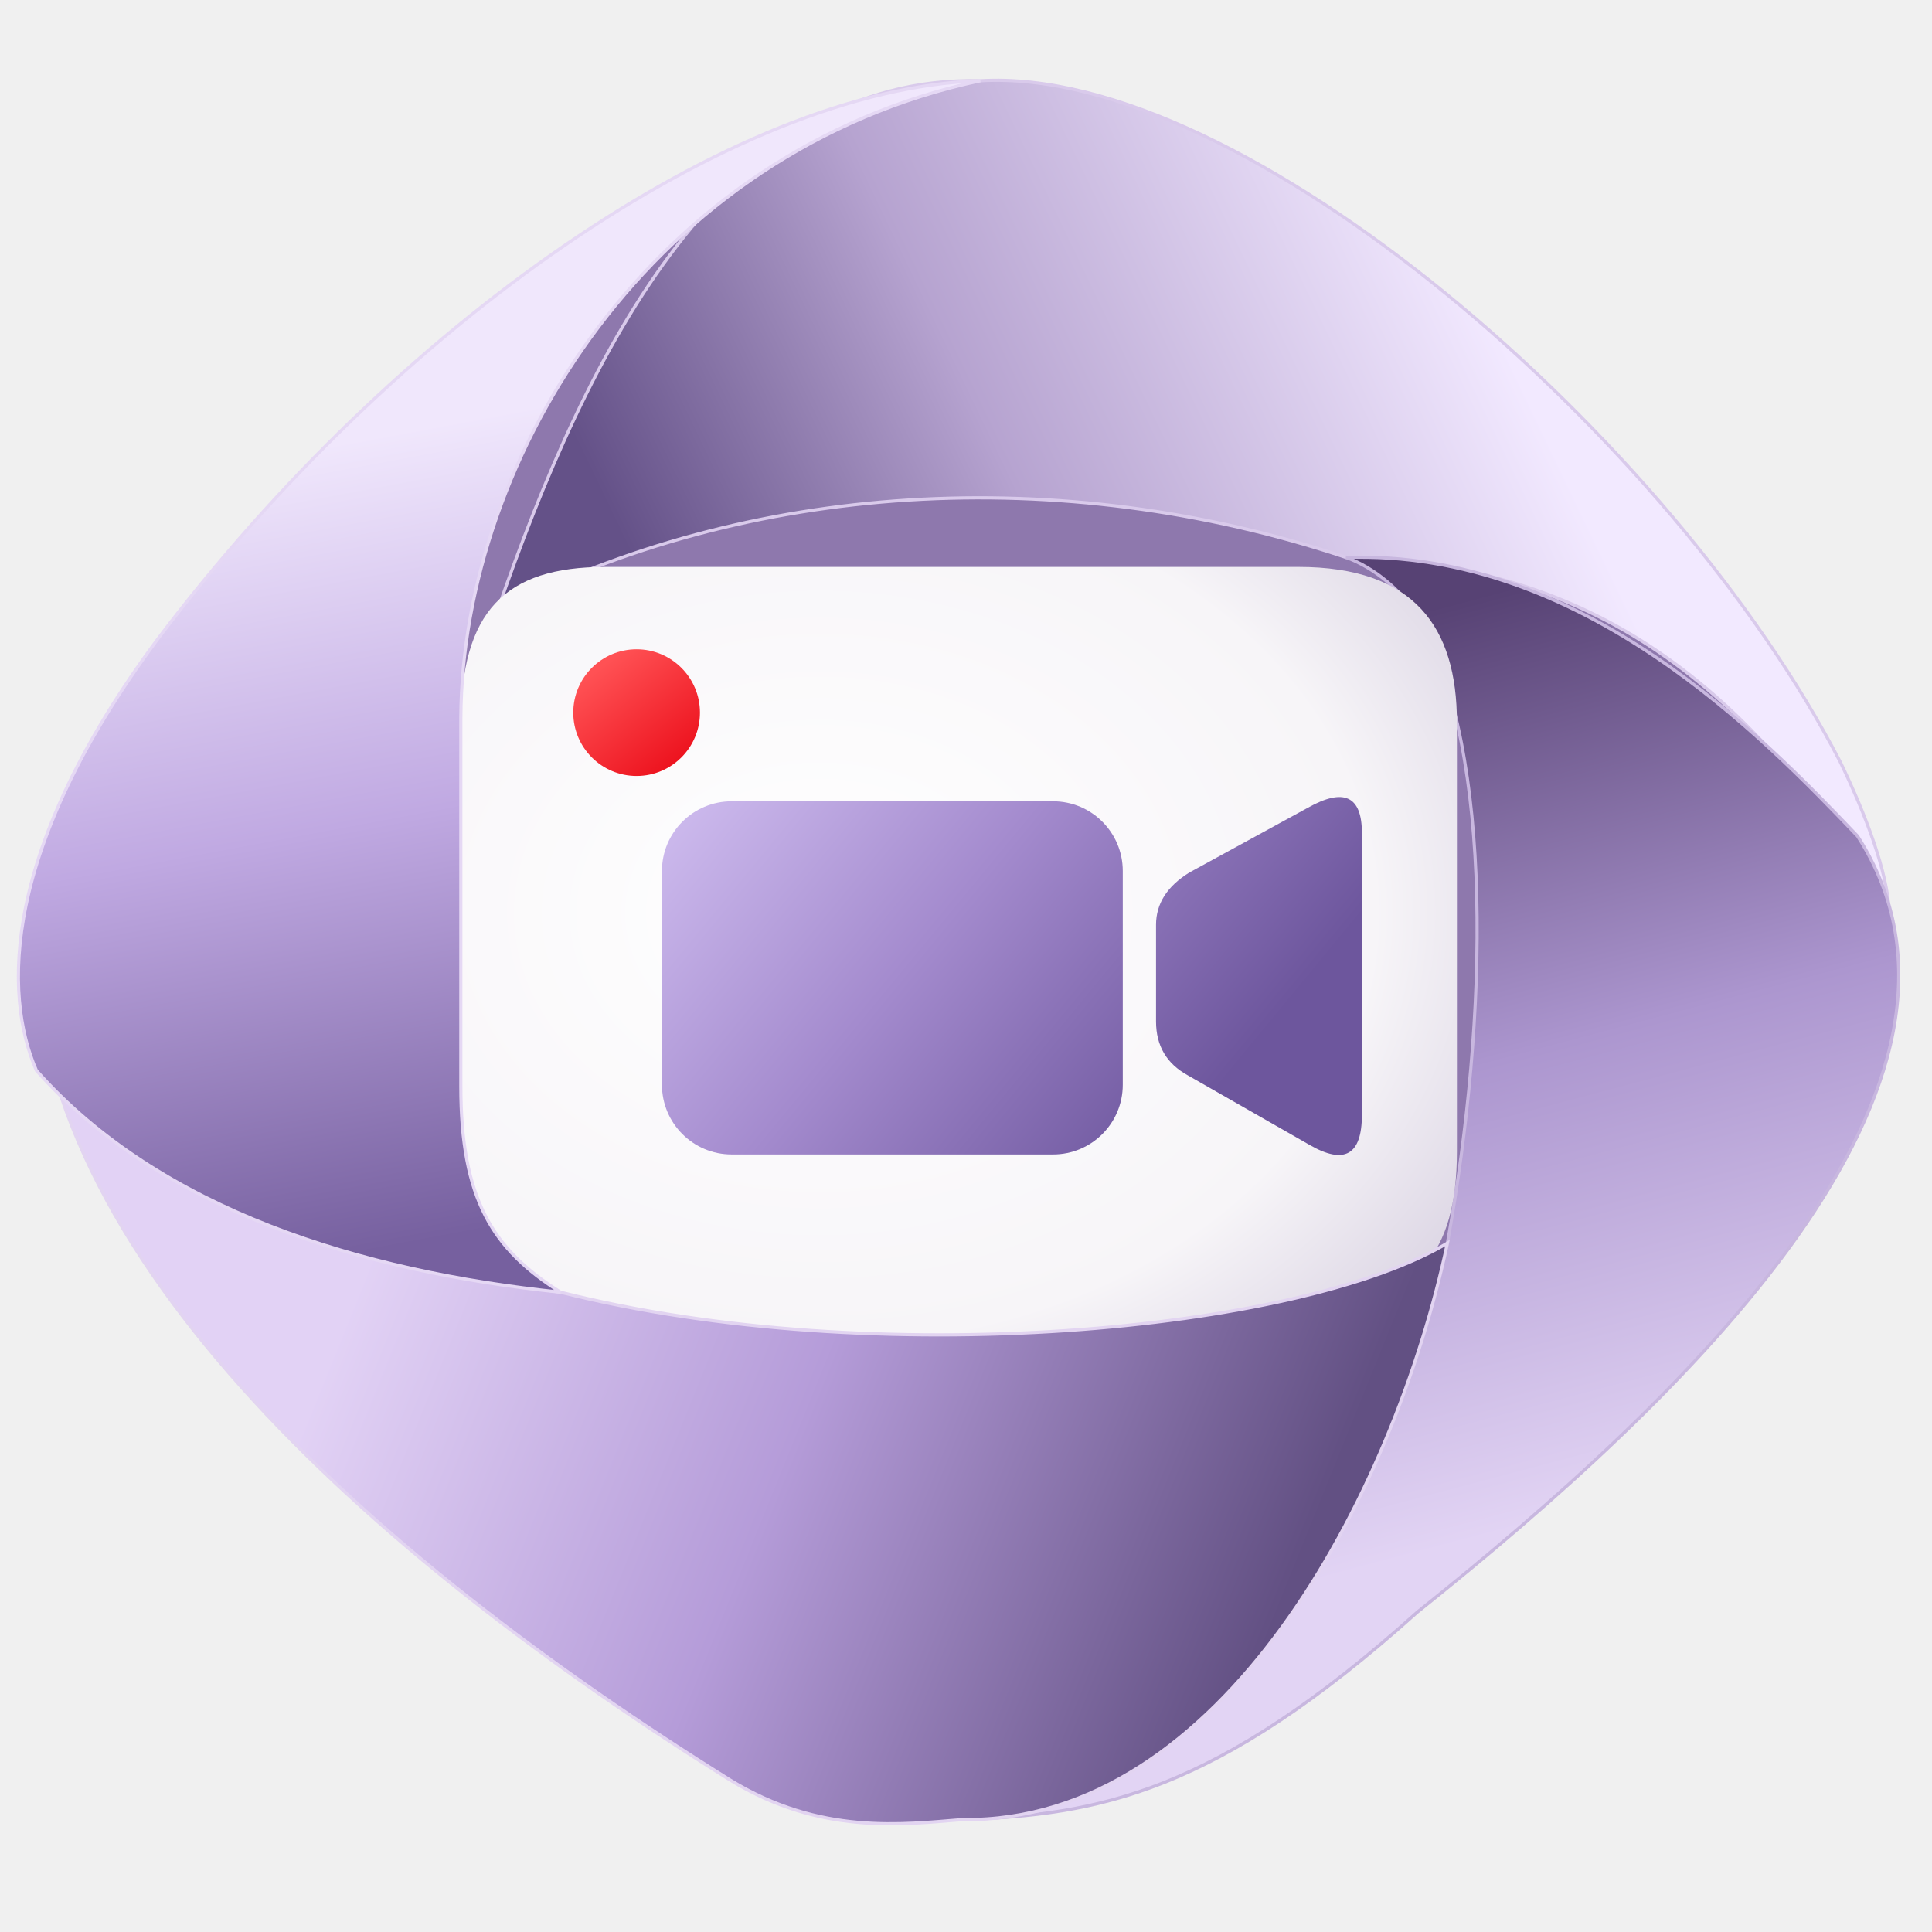
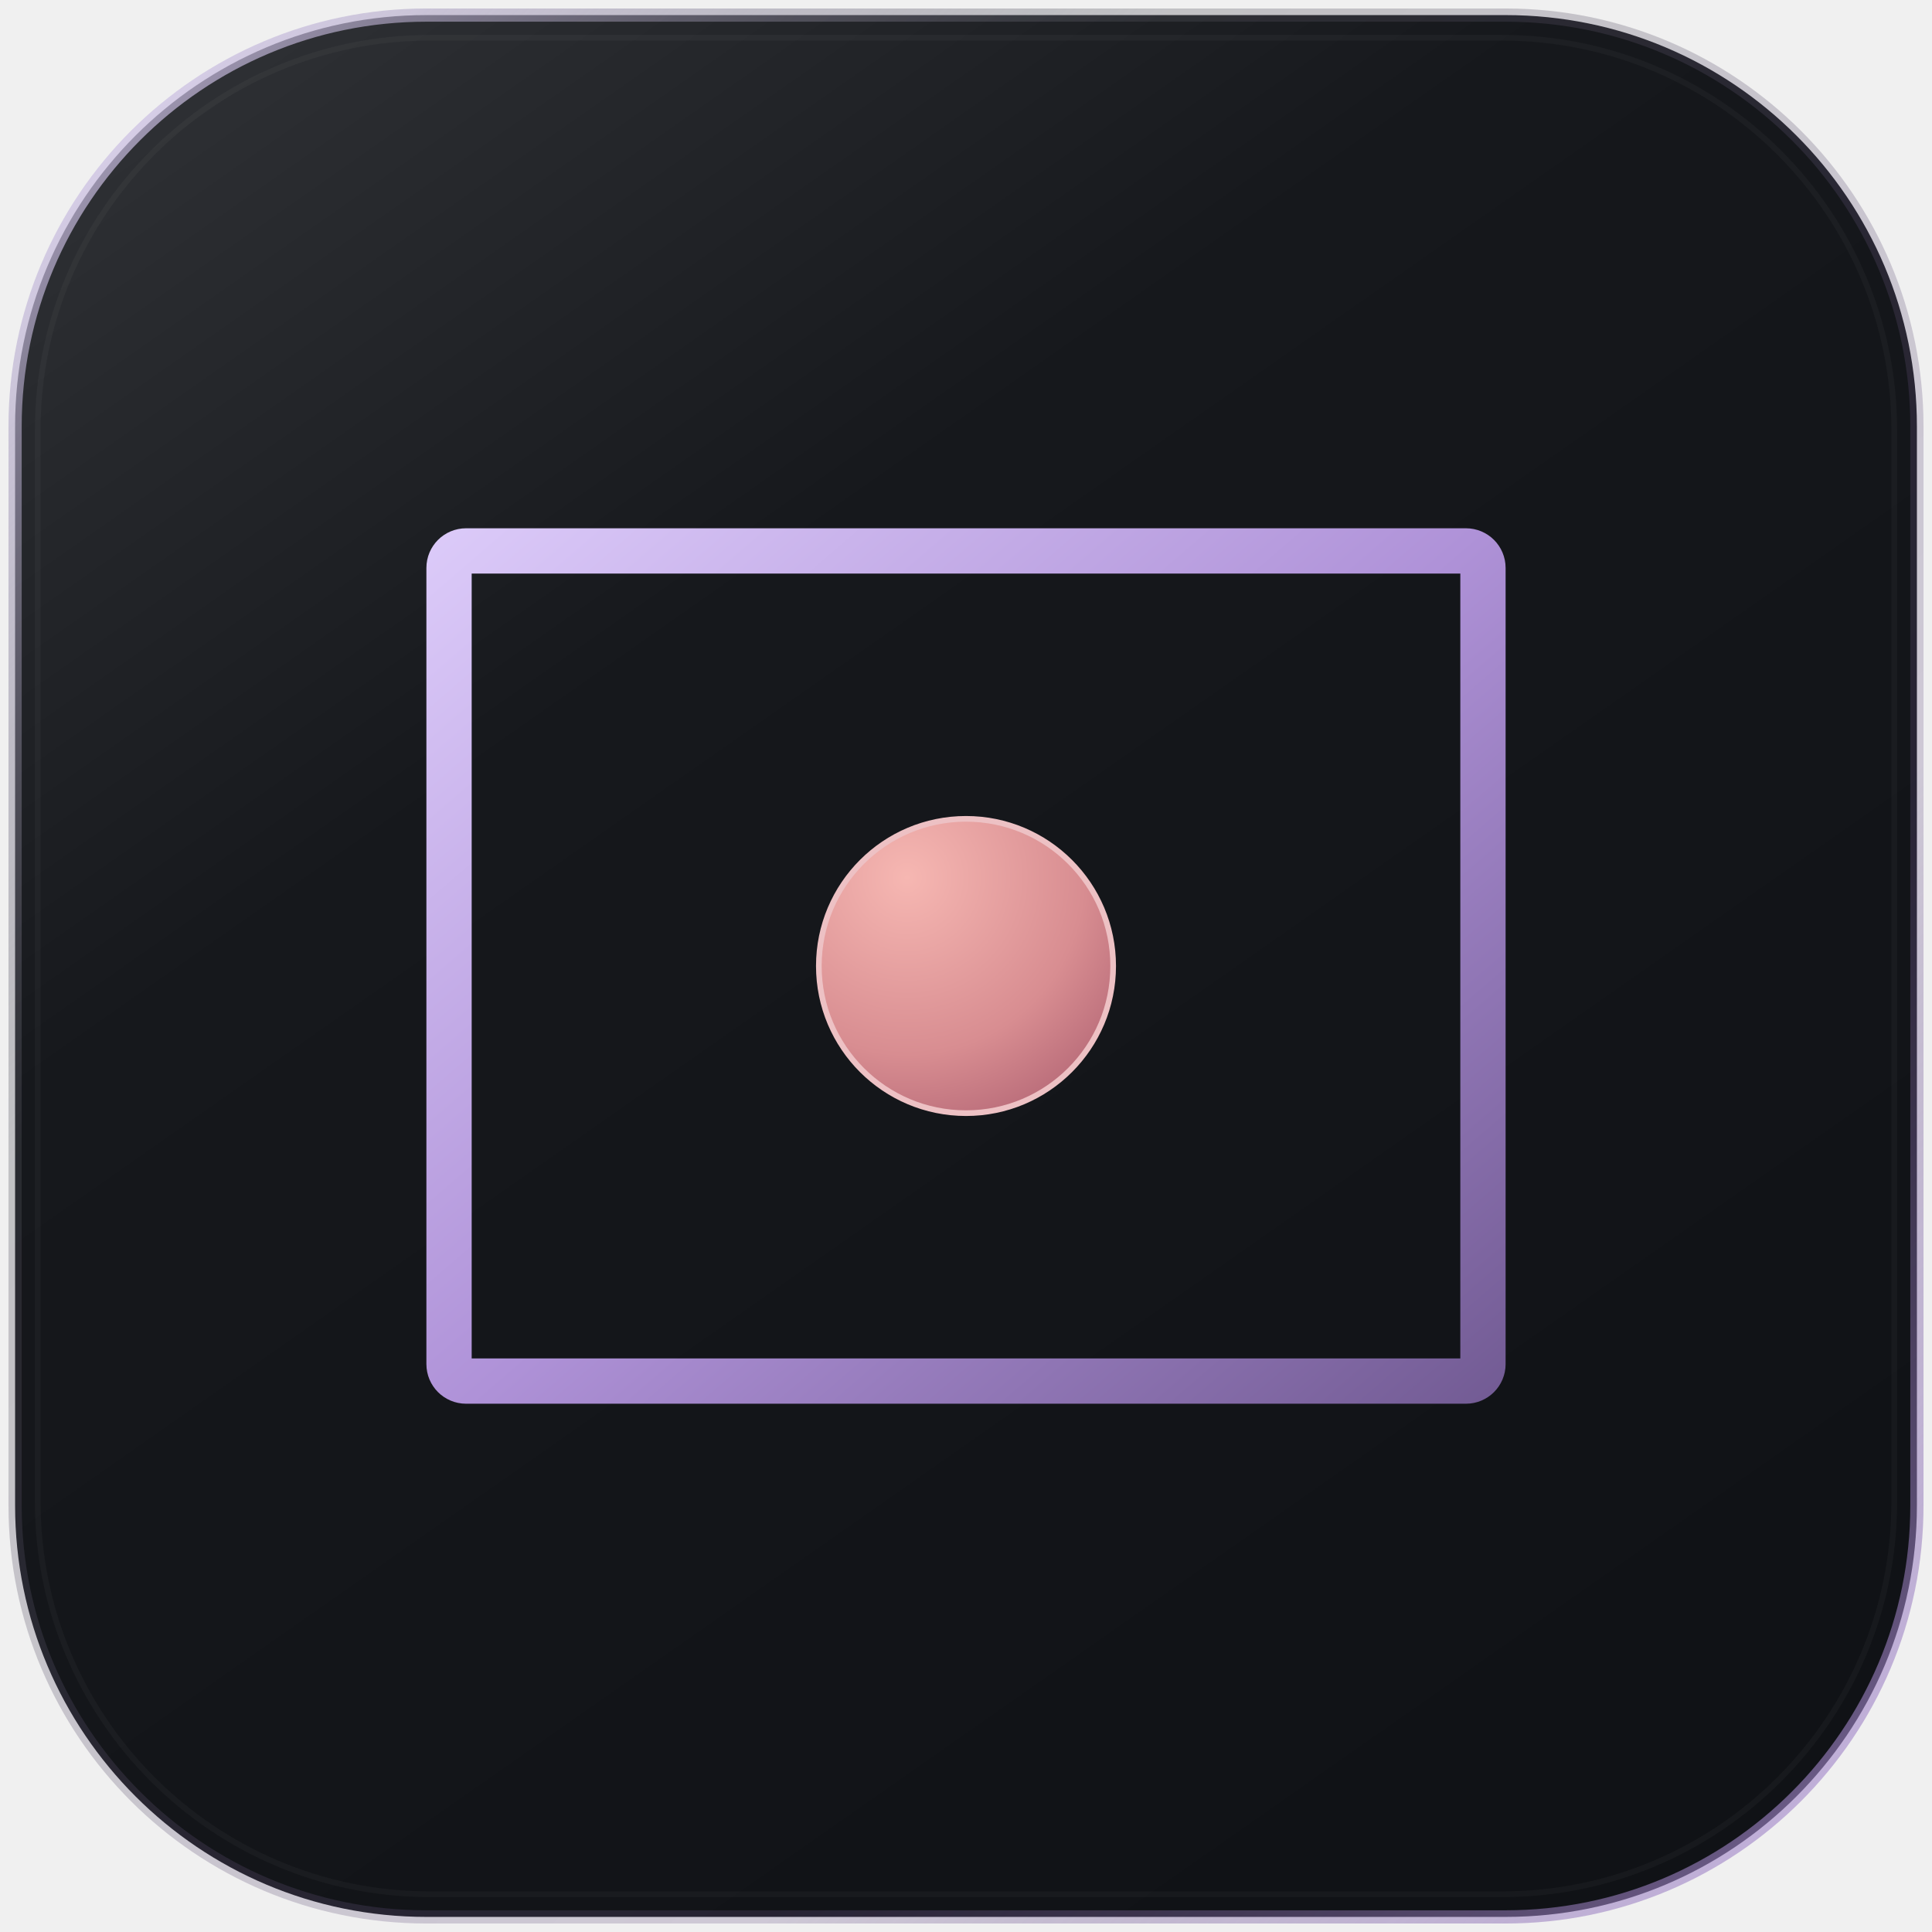
- <svg xmlns="http://www.w3.org/2000/svg" width="4096" height="4096" viewBox="24 24 1220 1220">
+ <svg xmlns="http://www.w3.org/2000/svg" width="1024" height="1024" viewBox="0 0 1024 1024">
  <defs>
-     <linearGradient id="top" x1="420" y1="370" x2="920" y2="130" gradientUnits="userSpaceOnUse">
-       <stop stop-color="#645188" />
-       <stop offset=".43" stop-color="#b6a3d0" />
-       <stop offset="1" stop-color="#f2e9ff" />
+     <linearGradient id="tile" x1="0" y1="0" x2="0.7" y2="1">
+       <stop stop-color="#323438" />
+       <stop offset=".38" stop-color="#16181c" />
+       <stop offset="1" stop-color="#101216" />
    </linearGradient>
-     <linearGradient id="right" x1="944" y1="404" x2="1092" y2="960" gradientUnits="userSpaceOnUse">
-       <stop stop-color="#574274" />
-       <stop offset=".5" stop-color="#ac96cf" />
-       <stop offset="1" stop-color="#e2d4f4" />
+     <linearGradient id="rim" x1="0" y1="0" x2="1" y2="1">
+       <stop stop-color="#e4d5ff" stop-opacity=".8" />
+       <stop offset=".3" stop-color="#55565e" stop-opacity=".3" />
+       <stop offset=".7" stop-color="#665086" stop-opacity=".25" />
+       <stop offset="1" stop-color="#af92d8" stop-opacity=".7" />
    </linearGradient>
-     <linearGradient id="left" x1="204" y1="310" x2="297" y2="807" gradientUnits="userSpaceOnUse">
-       <stop stop-color="#f0e7fc" />
-       <stop offset=".47" stop-color="#c0a9e2" />
-       <stop offset="1" stop-color="#76609f" />
+     <linearGradient id="ink" gradientUnits="userSpaceOnUse" x1="220" y1="200" x2="780" y2="850">
+       <stop stop-color="#e4d5ff" />
+       <stop offset=".5" stop-color="#af92d8" />
+       <stop offset="1" stop-color="#665086" />
    </linearGradient>
-     <linearGradient id="front" x1="273" y1="780" x2="844" y2="1011" gradientUnits="userSpaceOnUse">
-       <stop stop-color="#e2d2f5" />
-       <stop offset=".47" stop-color="#b59cd9" />
-       <stop offset="1" stop-color="#625083" />
-     </linearGradient>
-     <radialGradient id="white" cx=".36" cy=".45" r=".8">
-       <stop stop-color="#ffffff" />
-       <stop offset=".7" stop-color="#f7f5f8" />
-       <stop offset="1" stop-color="#d9d2e2" />
+     <radialGradient id="dot" cx=".3" cy=".2" r="1">
+       <stop stop-color="#f6b7b2" />
+       <stop offset=".6" stop-color="#d88d91" />
+       <stop offset="1" stop-color="#ad5f70" />
    </radialGradient>
-     <linearGradient id="camera" x1="460" y1="535" x2="745" y2="770" gradientUnits="userSpaceOnUse">
-       <stop stop-color="#cbb8ec" />
-       <stop offset=".45" stop-color="#a48bce" />
-       <stop offset="1" stop-color="#6d569d" />
-     </linearGradient>
-     <linearGradient id="red" x1="403" y1="445" x2="453" y2="509" gradientUnits="userSpaceOnUse">
-       <stop stop-color="#ff5154" />
-       <stop offset="1" stop-color="#ec101c" />
-     </linearGradient>
  </defs>
-   <path fill="#8e78ad" d="M643 75C809 65 1080 300 1186 505C1270 670 1137 850 919 1042C791 1157 717 1170 632 1173C485 1169 262 1009 133 820C25 662 24 562 124 427C273 230 486 80 643 75Z" />
-   <path fill="url(#top)" stroke="#d9caeb" stroke-width="2" d="M338 410C395 245 482 71 643 75C809 65 1080 300 1186 505C1202 538 1216 575 1217 600C1118 437 1012 380 874 376C694 316 496 328 338 410Z" />
-   <path fill="url(#right)" stroke="#c8b7df" stroke-width="2" d="M874 376C1023 371 1137 489 1197 552C1297 708 1088 907 919 1042C791 1157 717 1170 632 1173C793 1120 909 946 938 809C964 665 967 500 921 416C910 397 891 382 874 376Z" />
-   <path fill="url(#white)" d="M406 382H844C917 382 944 420 944 480V751C944 818 917 842 864 850C674 874 494 875 377 842C330 829 315 800 315 745V481C315 410 343 382 406 382Z" />
-   <rect id="camera-body" x="442" y="530" width="291" height="223" rx="44" fill="url(#camera)" />
-   <path fill="url(#camera)" d="M775 575L850 534Q884 515 884 550V728Q884 766 851 747L774 703Q754 692 754 669V608Q754 588 775 575Z" />
-   <circle id="record-dot" cx="426" cy="474" r="40" fill="url(#red)" />
-   <path fill="url(#front)" stroke="#e2d4f1" stroke-width="2" d="M47 600C31 808 262 1009 485 1148C542 1183 594 1176 632 1173C795 1175 904 969 938 809C844 865 576 890 378 840C220 818 78 731 47 600Z" />
-   <path fill="url(#left)" stroke="#e5d8f4" stroke-width="2" d="M643 75C486 80 273 230 124 427C25 560 26 652 47 700C125 788 252 827 378 840C335 813 315 781 315 710V477C316 311 437 119 643 75Z" />
+   <rect x="8" y="8" width="1008" height="1008" rx="218" fill="url(#tile)" stroke="url(#rim)" stroke-width="7" />
+   <rect x="20" y="20" width="984" height="984" rx="208" fill="none" stroke="#ffffff" stroke-opacity=".035" stroke-width="3" />
+   <rect x="238" y="292" width="548" height="440" rx="9" fill="none" stroke="url(#ink)" stroke-width="24" />
+   <circle cx="512" cy="512" r="78" fill="url(#dot)" stroke="#edc1c4" stroke-width="3" />
</svg>
